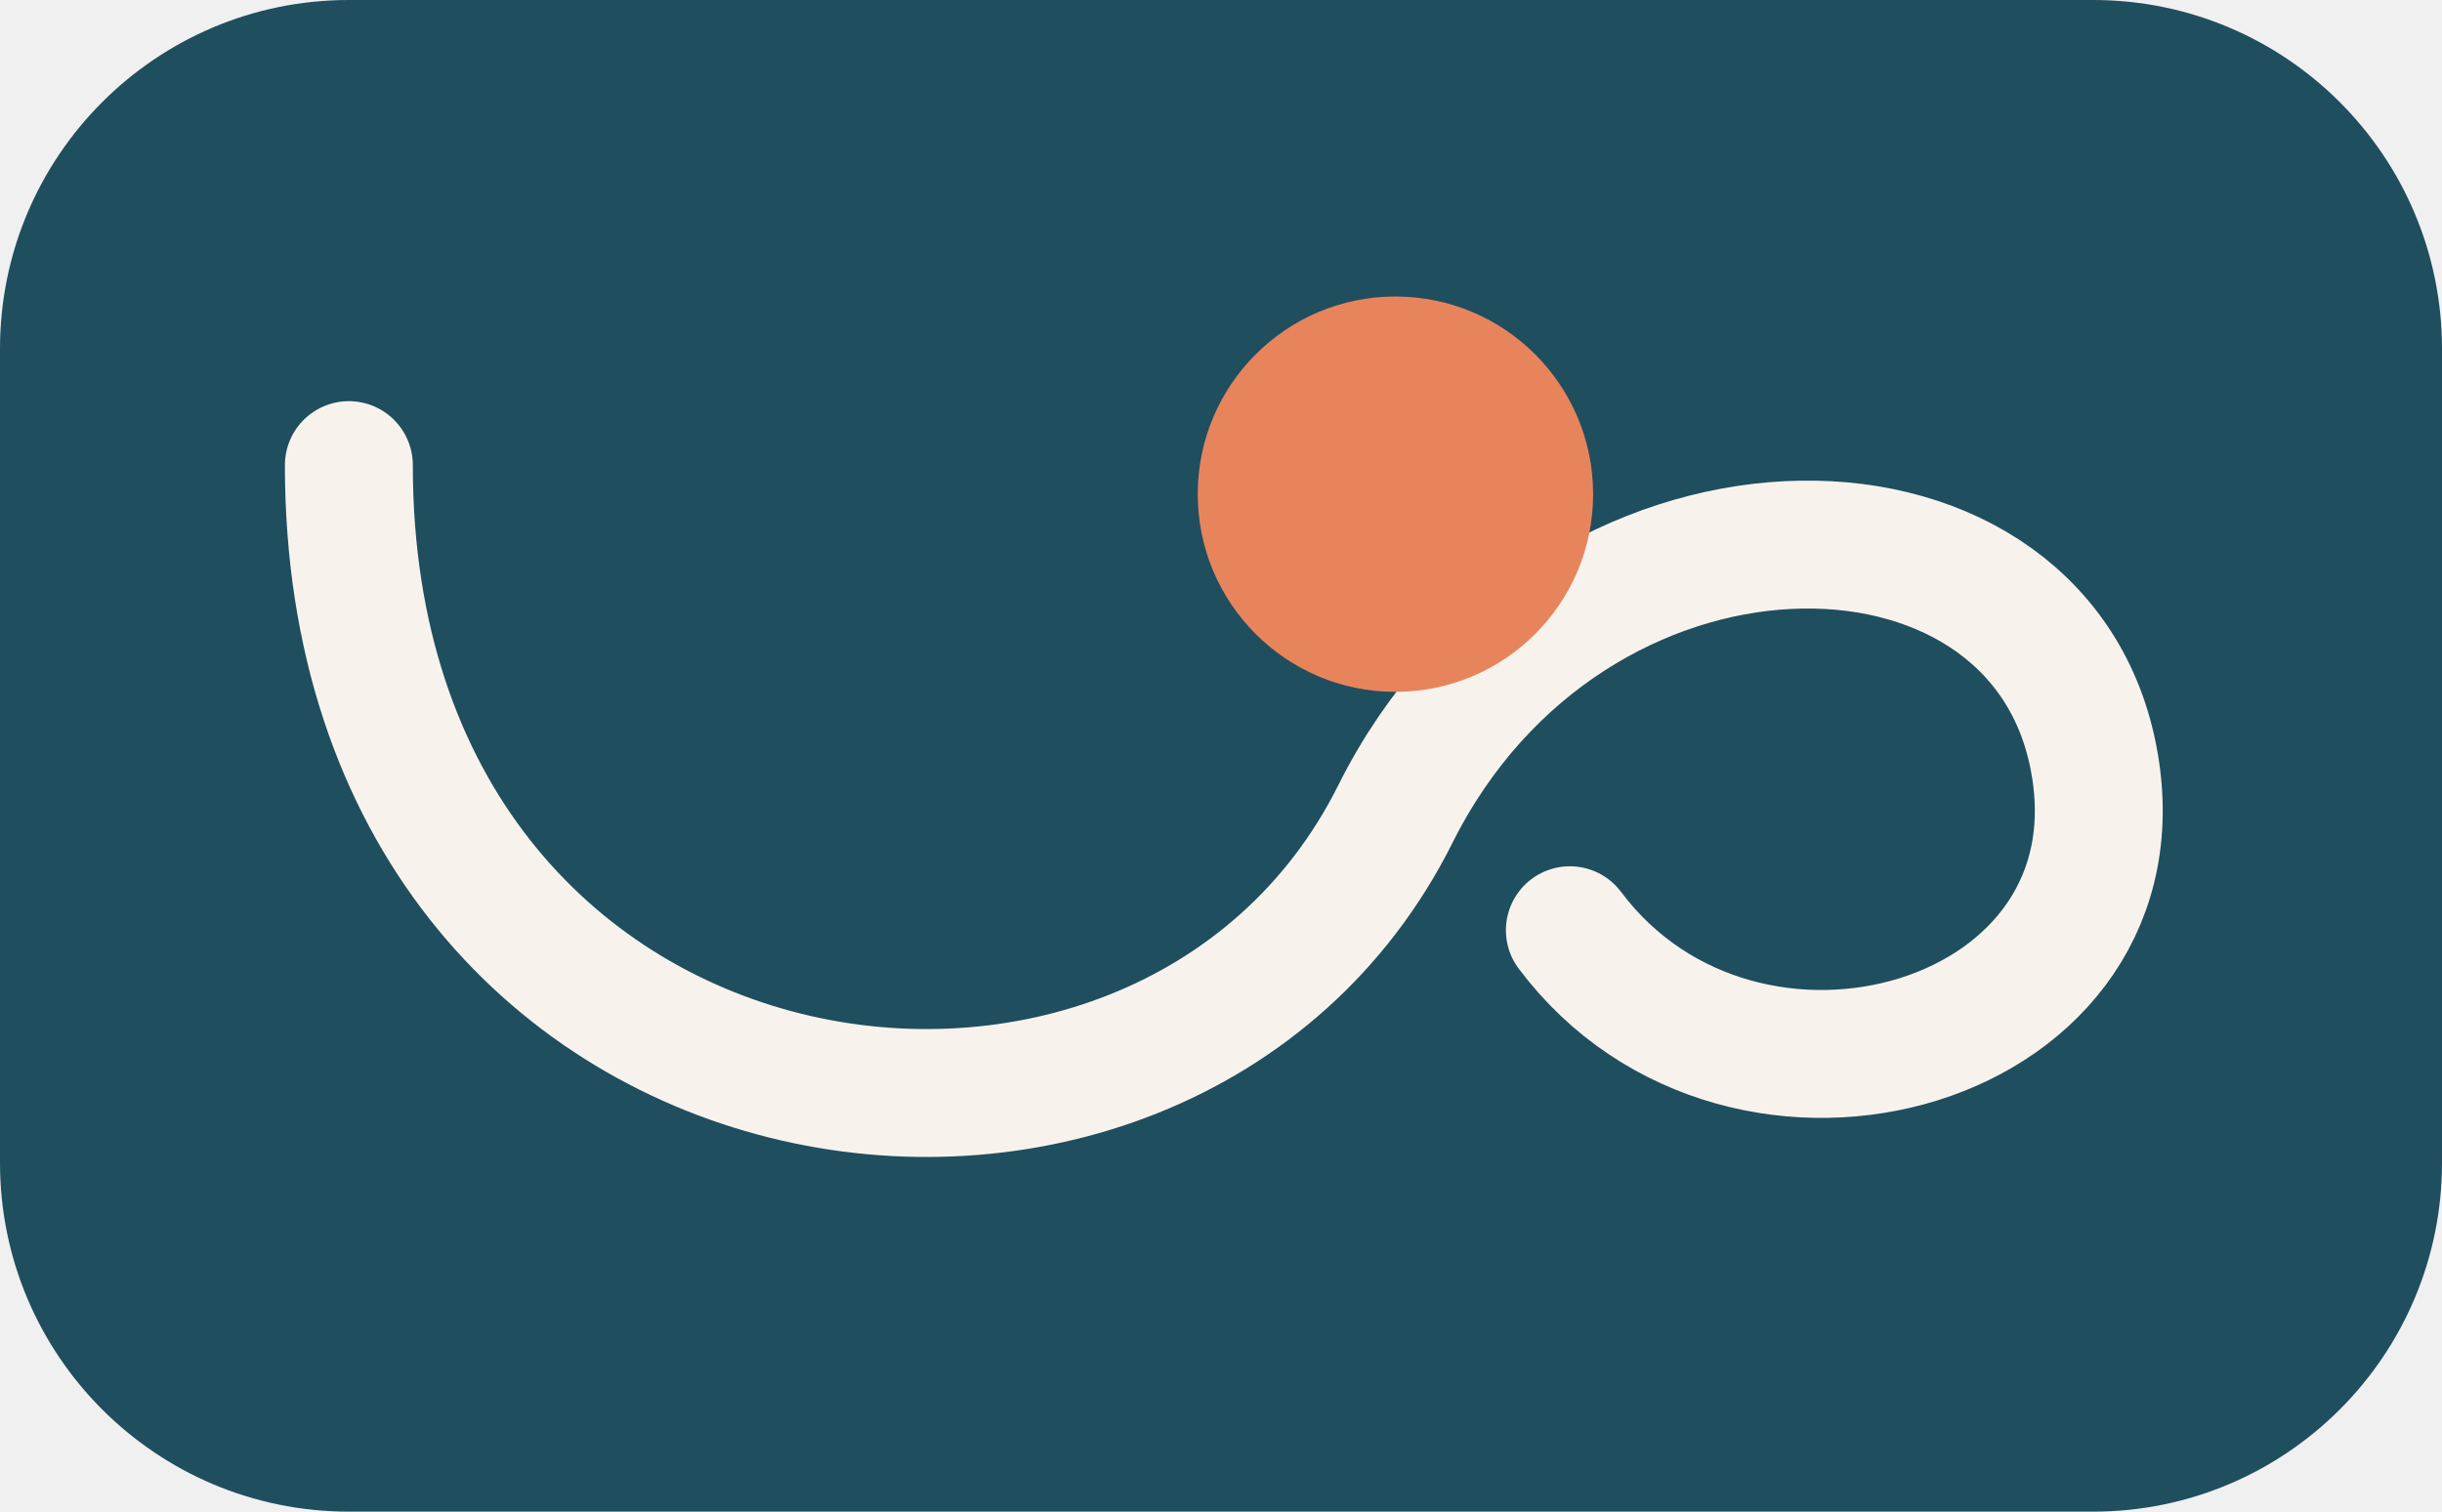
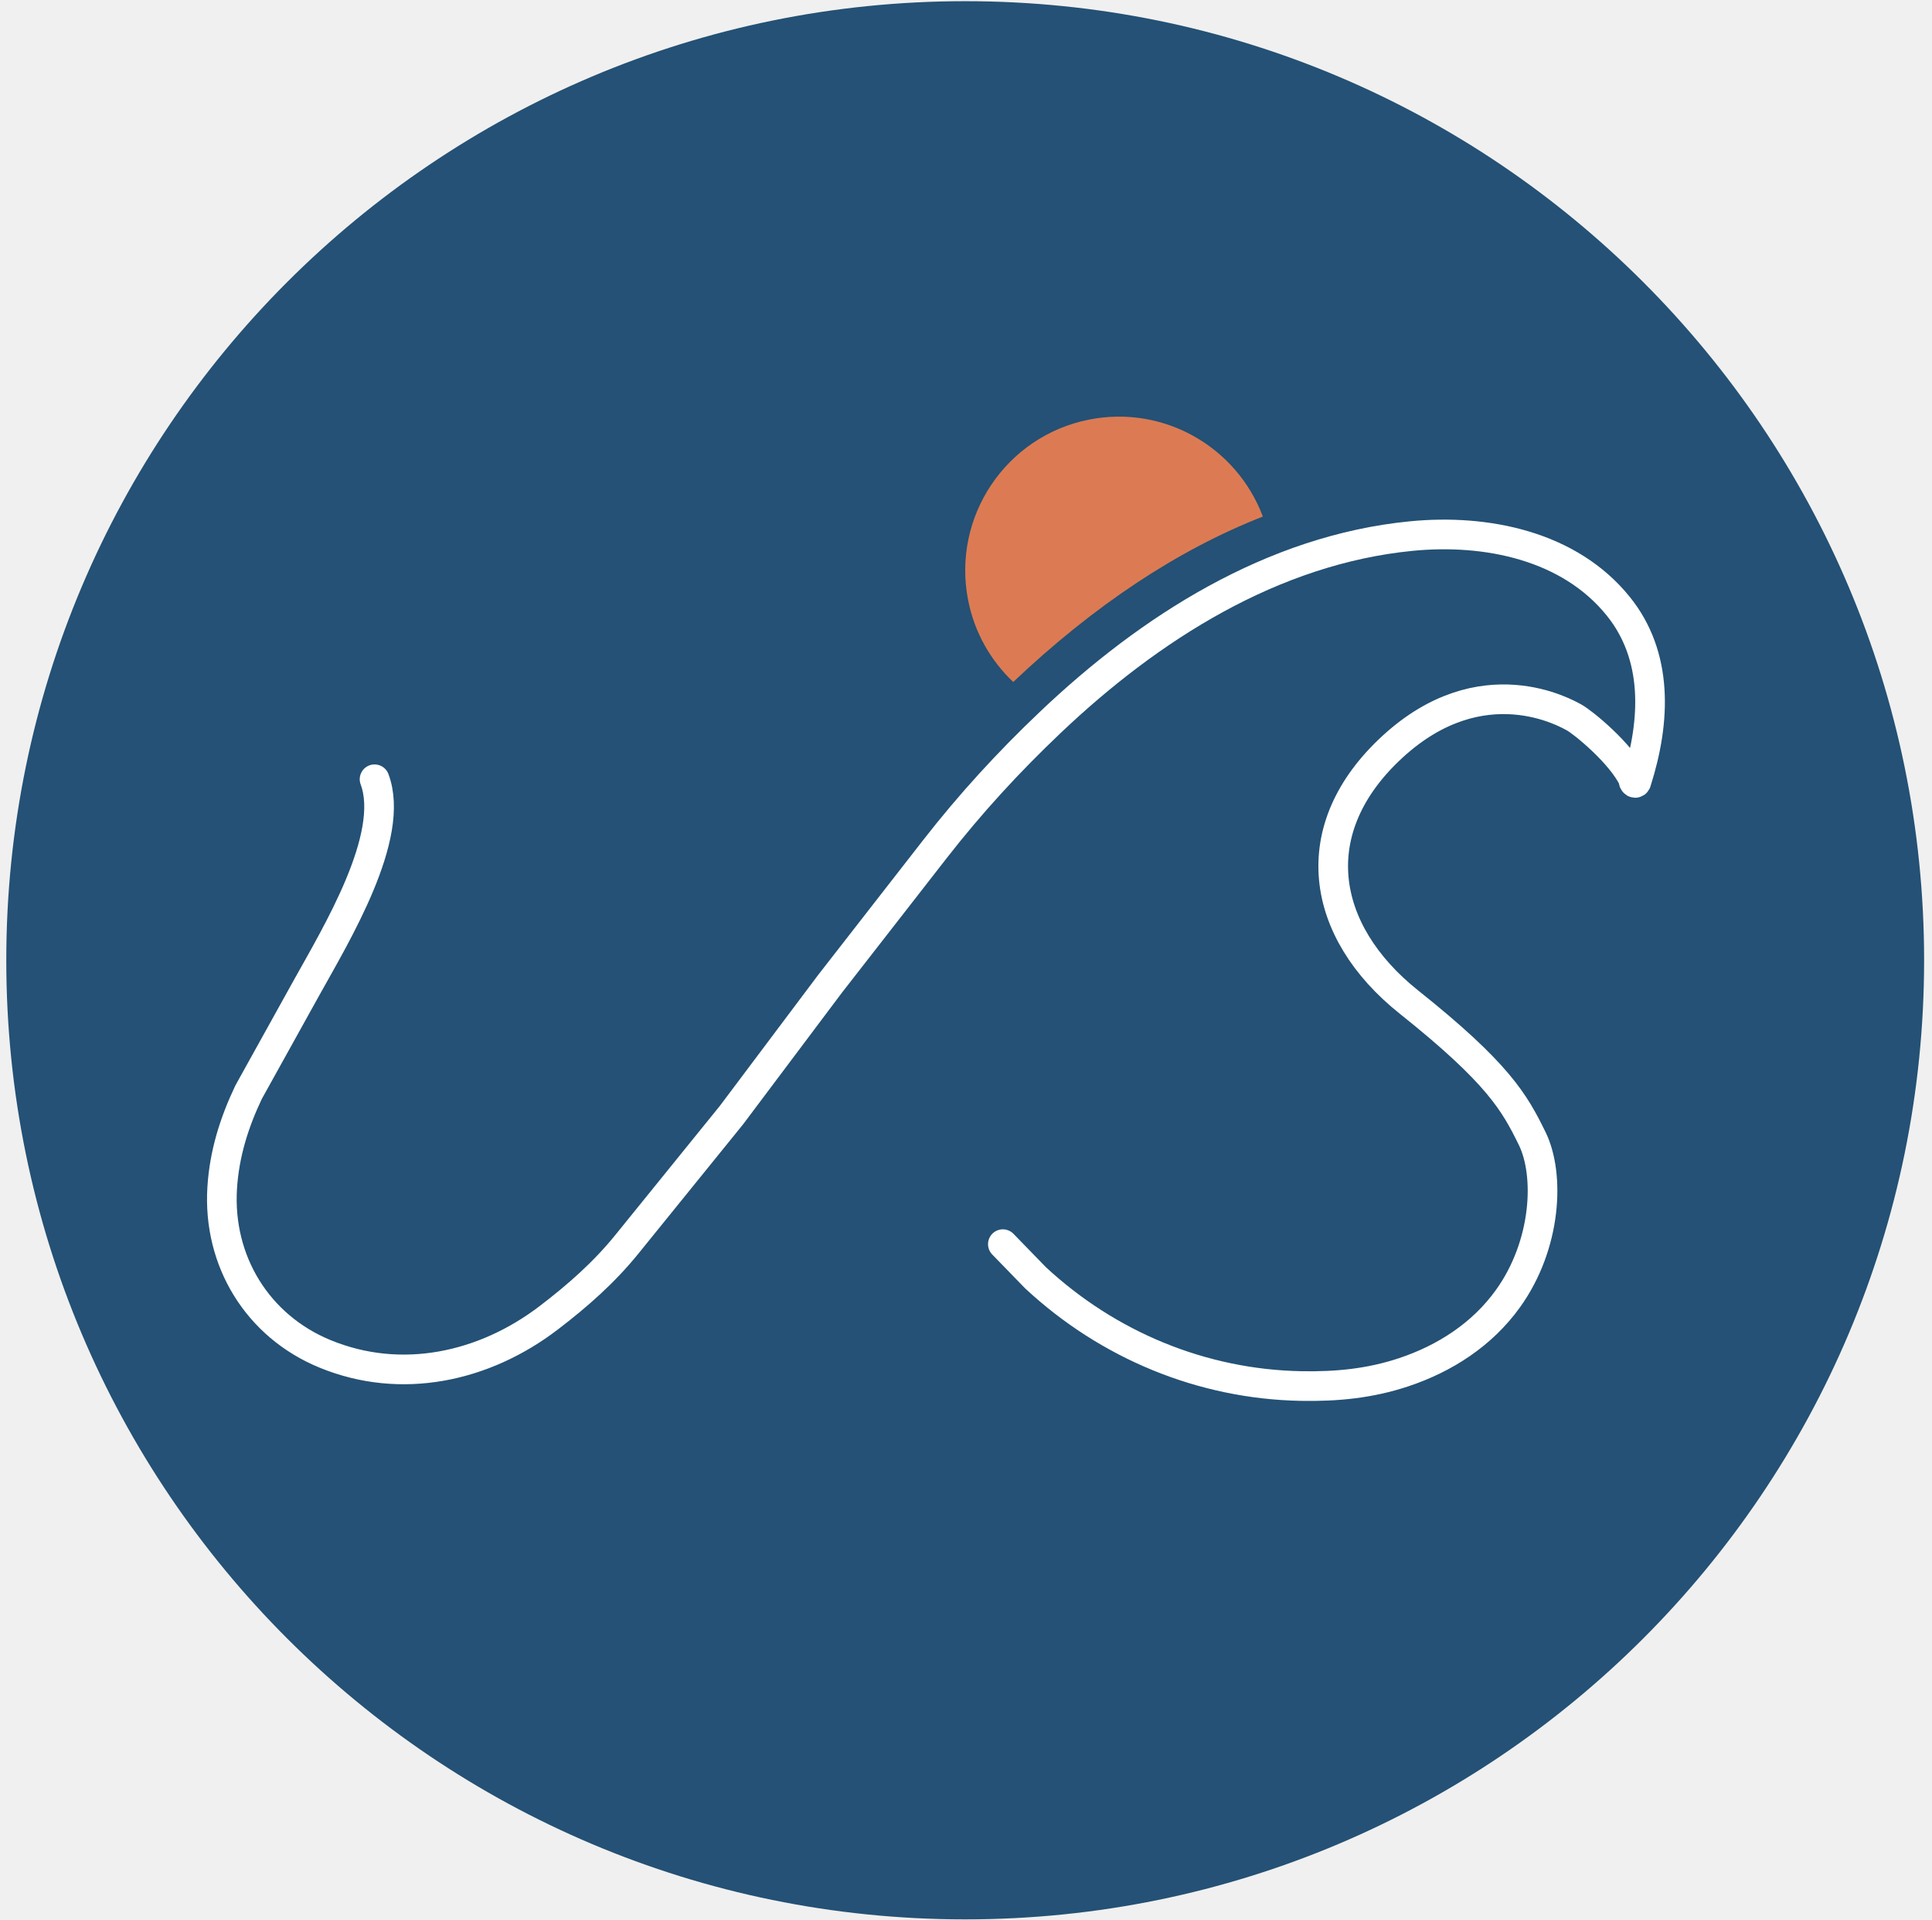
- <svg xmlns="http://www.w3.org/2000/svg" viewBox="0 0 42 26" width="42" height="26">
-   <rect width="42" height="26" rx="6" fill="#1F4E5F" />
-   <path d="M6 8 C6 20, 20 22, 24 14 C27 8, 35 8, 36 13 C37 18, 30 20, 27 16" fill="none" stroke="#F7F3EC" stroke-width="2.2" stroke-linecap="round" />
-   <circle cx="24" cy="8.5" r="3.4" fill="#E8845C" />
+ <svg xmlns="http://www.w3.org/2000/svg" viewBox="0 0 325.79 323.6">
+   <circle cx="162.76" cy="161.9" r="161.7" fill="#245175" />
+   <path d="M169.11 209.76l5.52 5.68c12.21 11.34 28.04 17.93 44.77 18.24 6.03.11 11.6-.43 17.29-2.32 6.97-2.32 13.24-6.37 17.57-12.38 6.57-9.12 7.1-20.93 4.11-27.03s-5.75-11.02-20.79-23.01-17.83-29.23-2.73-43.07c15.09-13.83 29.27-5.64 30.64-4.88 1.37.75 7.8 5.9 9.97 10.41-.12.53.42.88.51.3 3.25-10.23 3.67-21.12-3.09-29.5-8.24-10.21-22.21-13.06-34.9-11.82-23.43 2.3-44.12 15.5-60.88 31.42-7.06 6.7-13.49 13.71-19.47 21.39l-17.64 22.65-16.65 22.17-17.62 21.76c-3.86 4.77-8.32 8.69-13.18 12.4-10.93 8.35-24.89 11.36-37.72 6.09-11.4-4.68-18.13-15.68-17.35-28.01.36-5.68 1.98-10.91 4.44-16.09l9.75-17.57c5.03-9.06 15.11-25.59 11.5-35.21" fill="none" stroke="#fff" stroke-linecap="round" stroke-miterlimit="10" stroke-width="5" />
+   <path d="M170.86 114.98c13.69-12.97 27.77-22.28 42.09-27.89-4.37-11.69-16.65-18.85-29.29-16.35-14.05 2.78-23.18 16.43-20.4 30.48 1.08 5.48 3.83 10.19 7.6 13.76Z" fill="#dc7b53" />
</svg>
